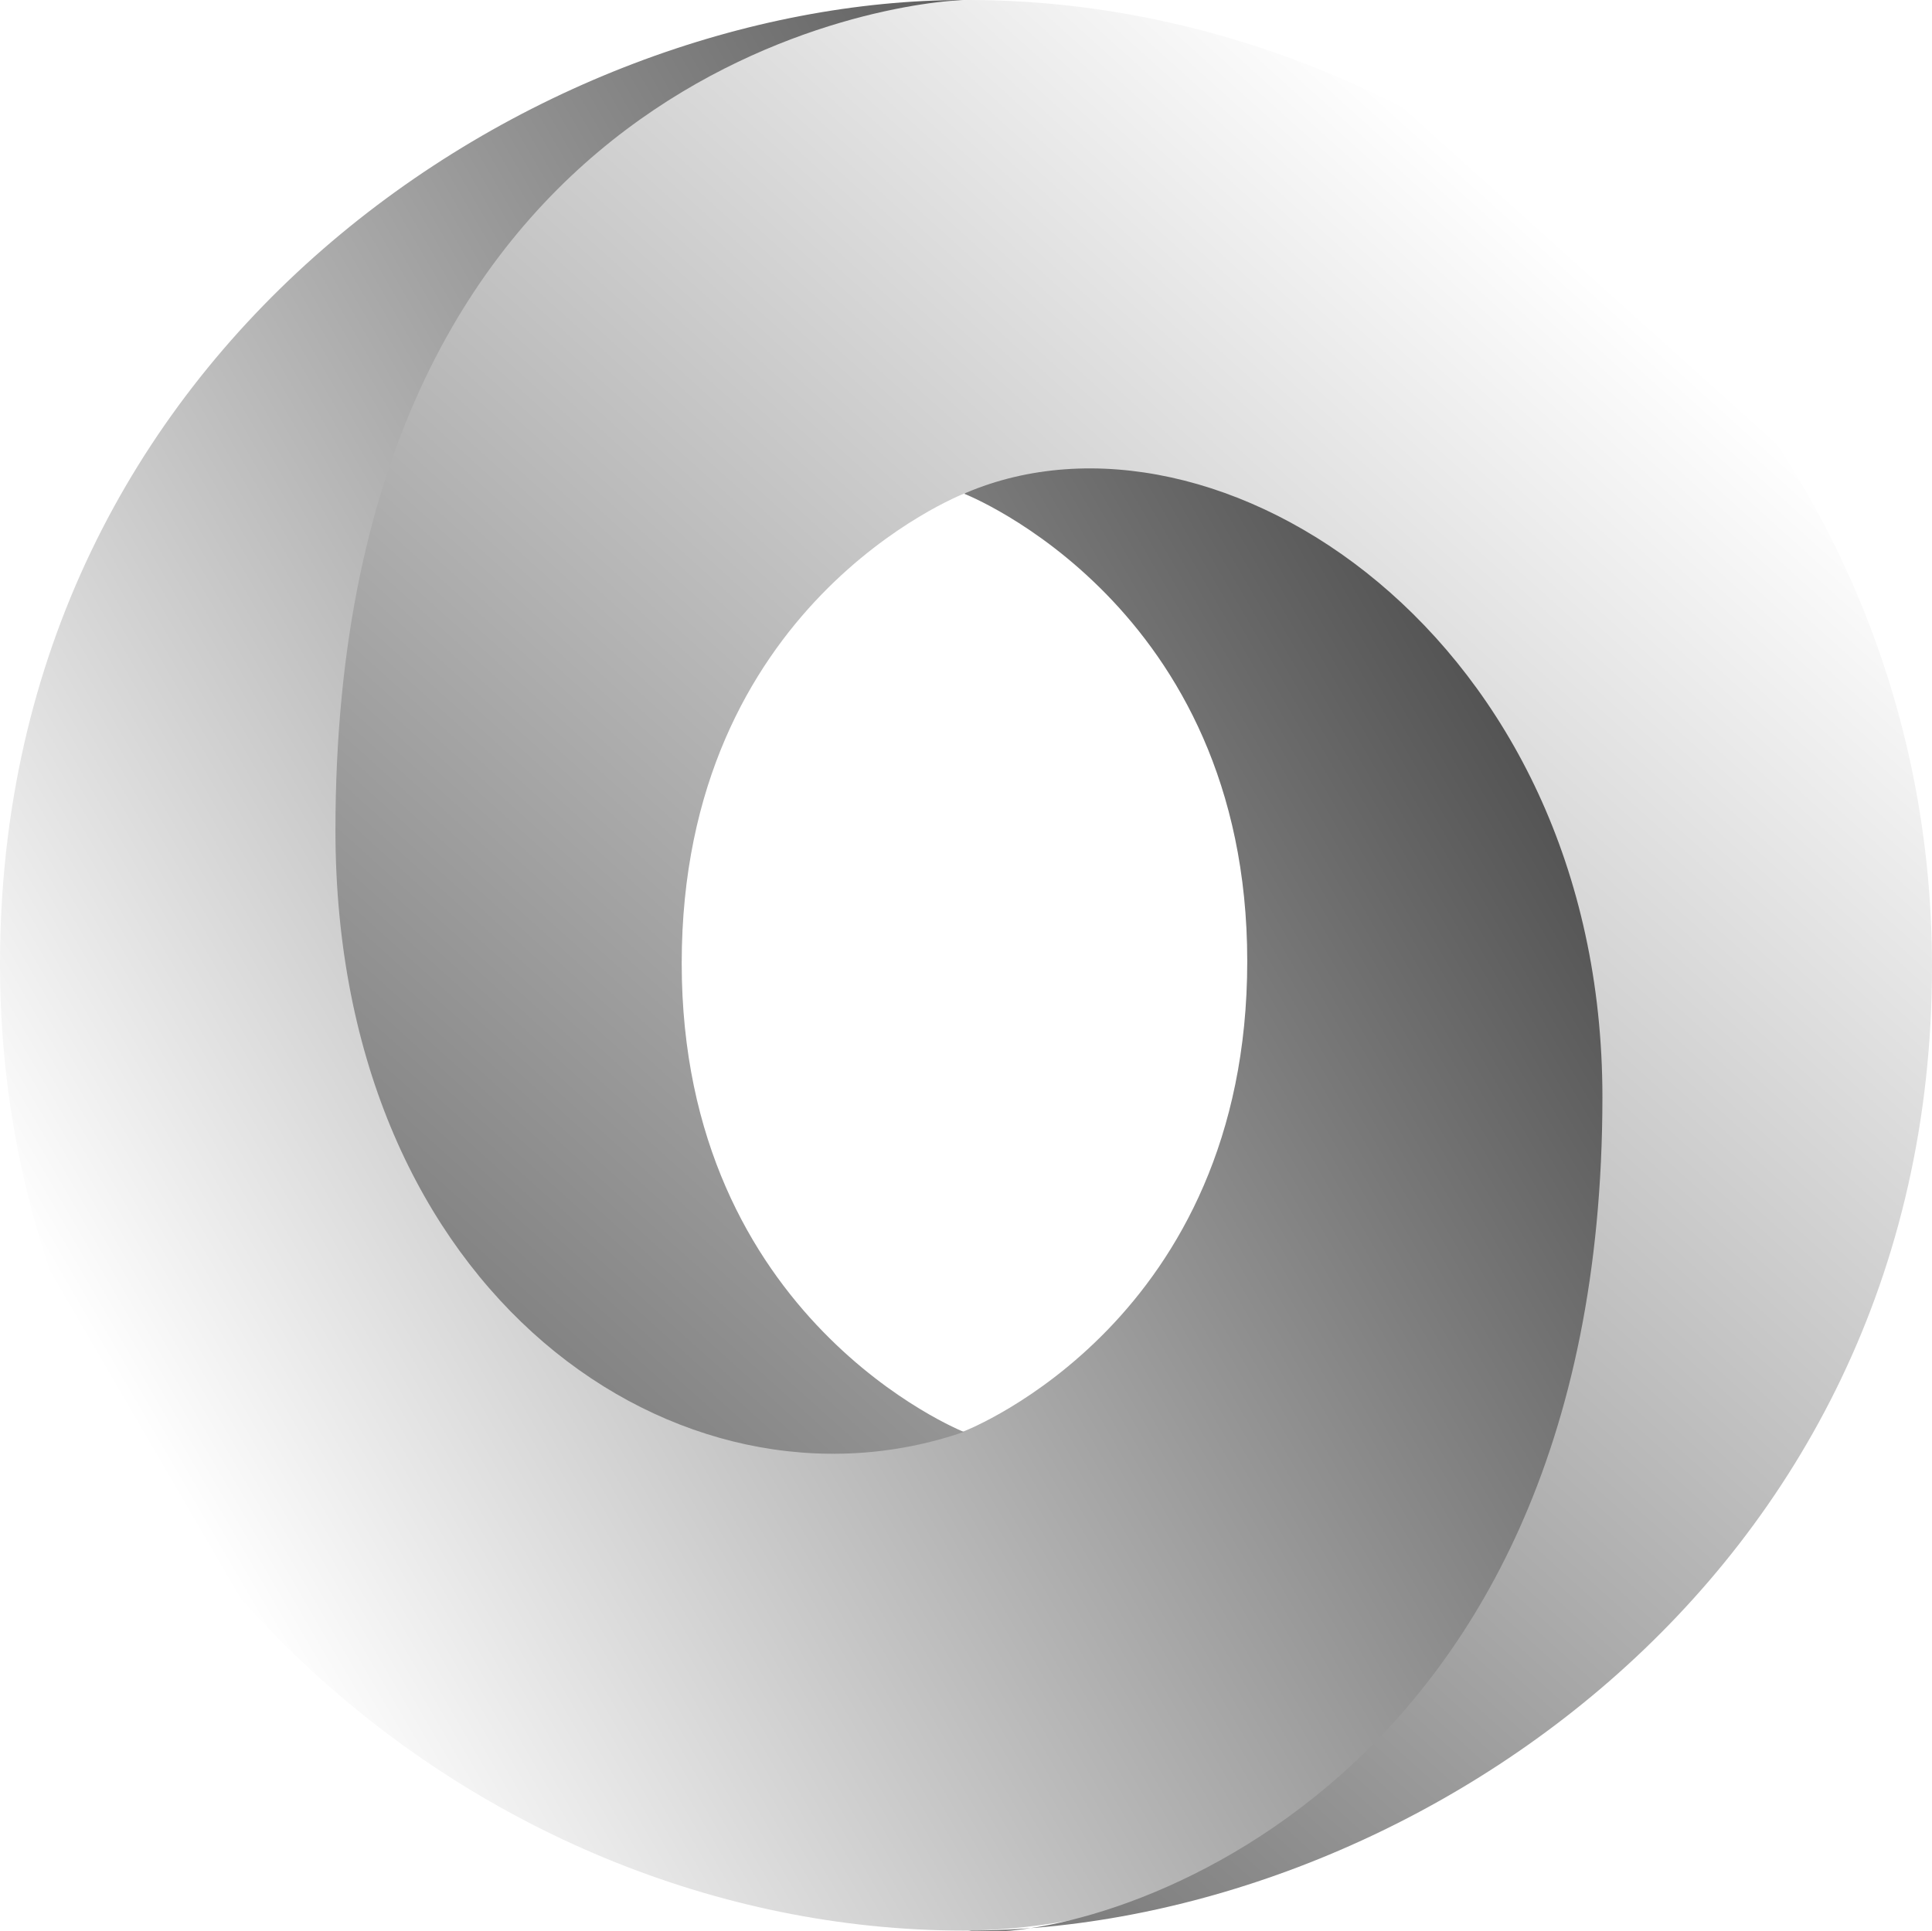
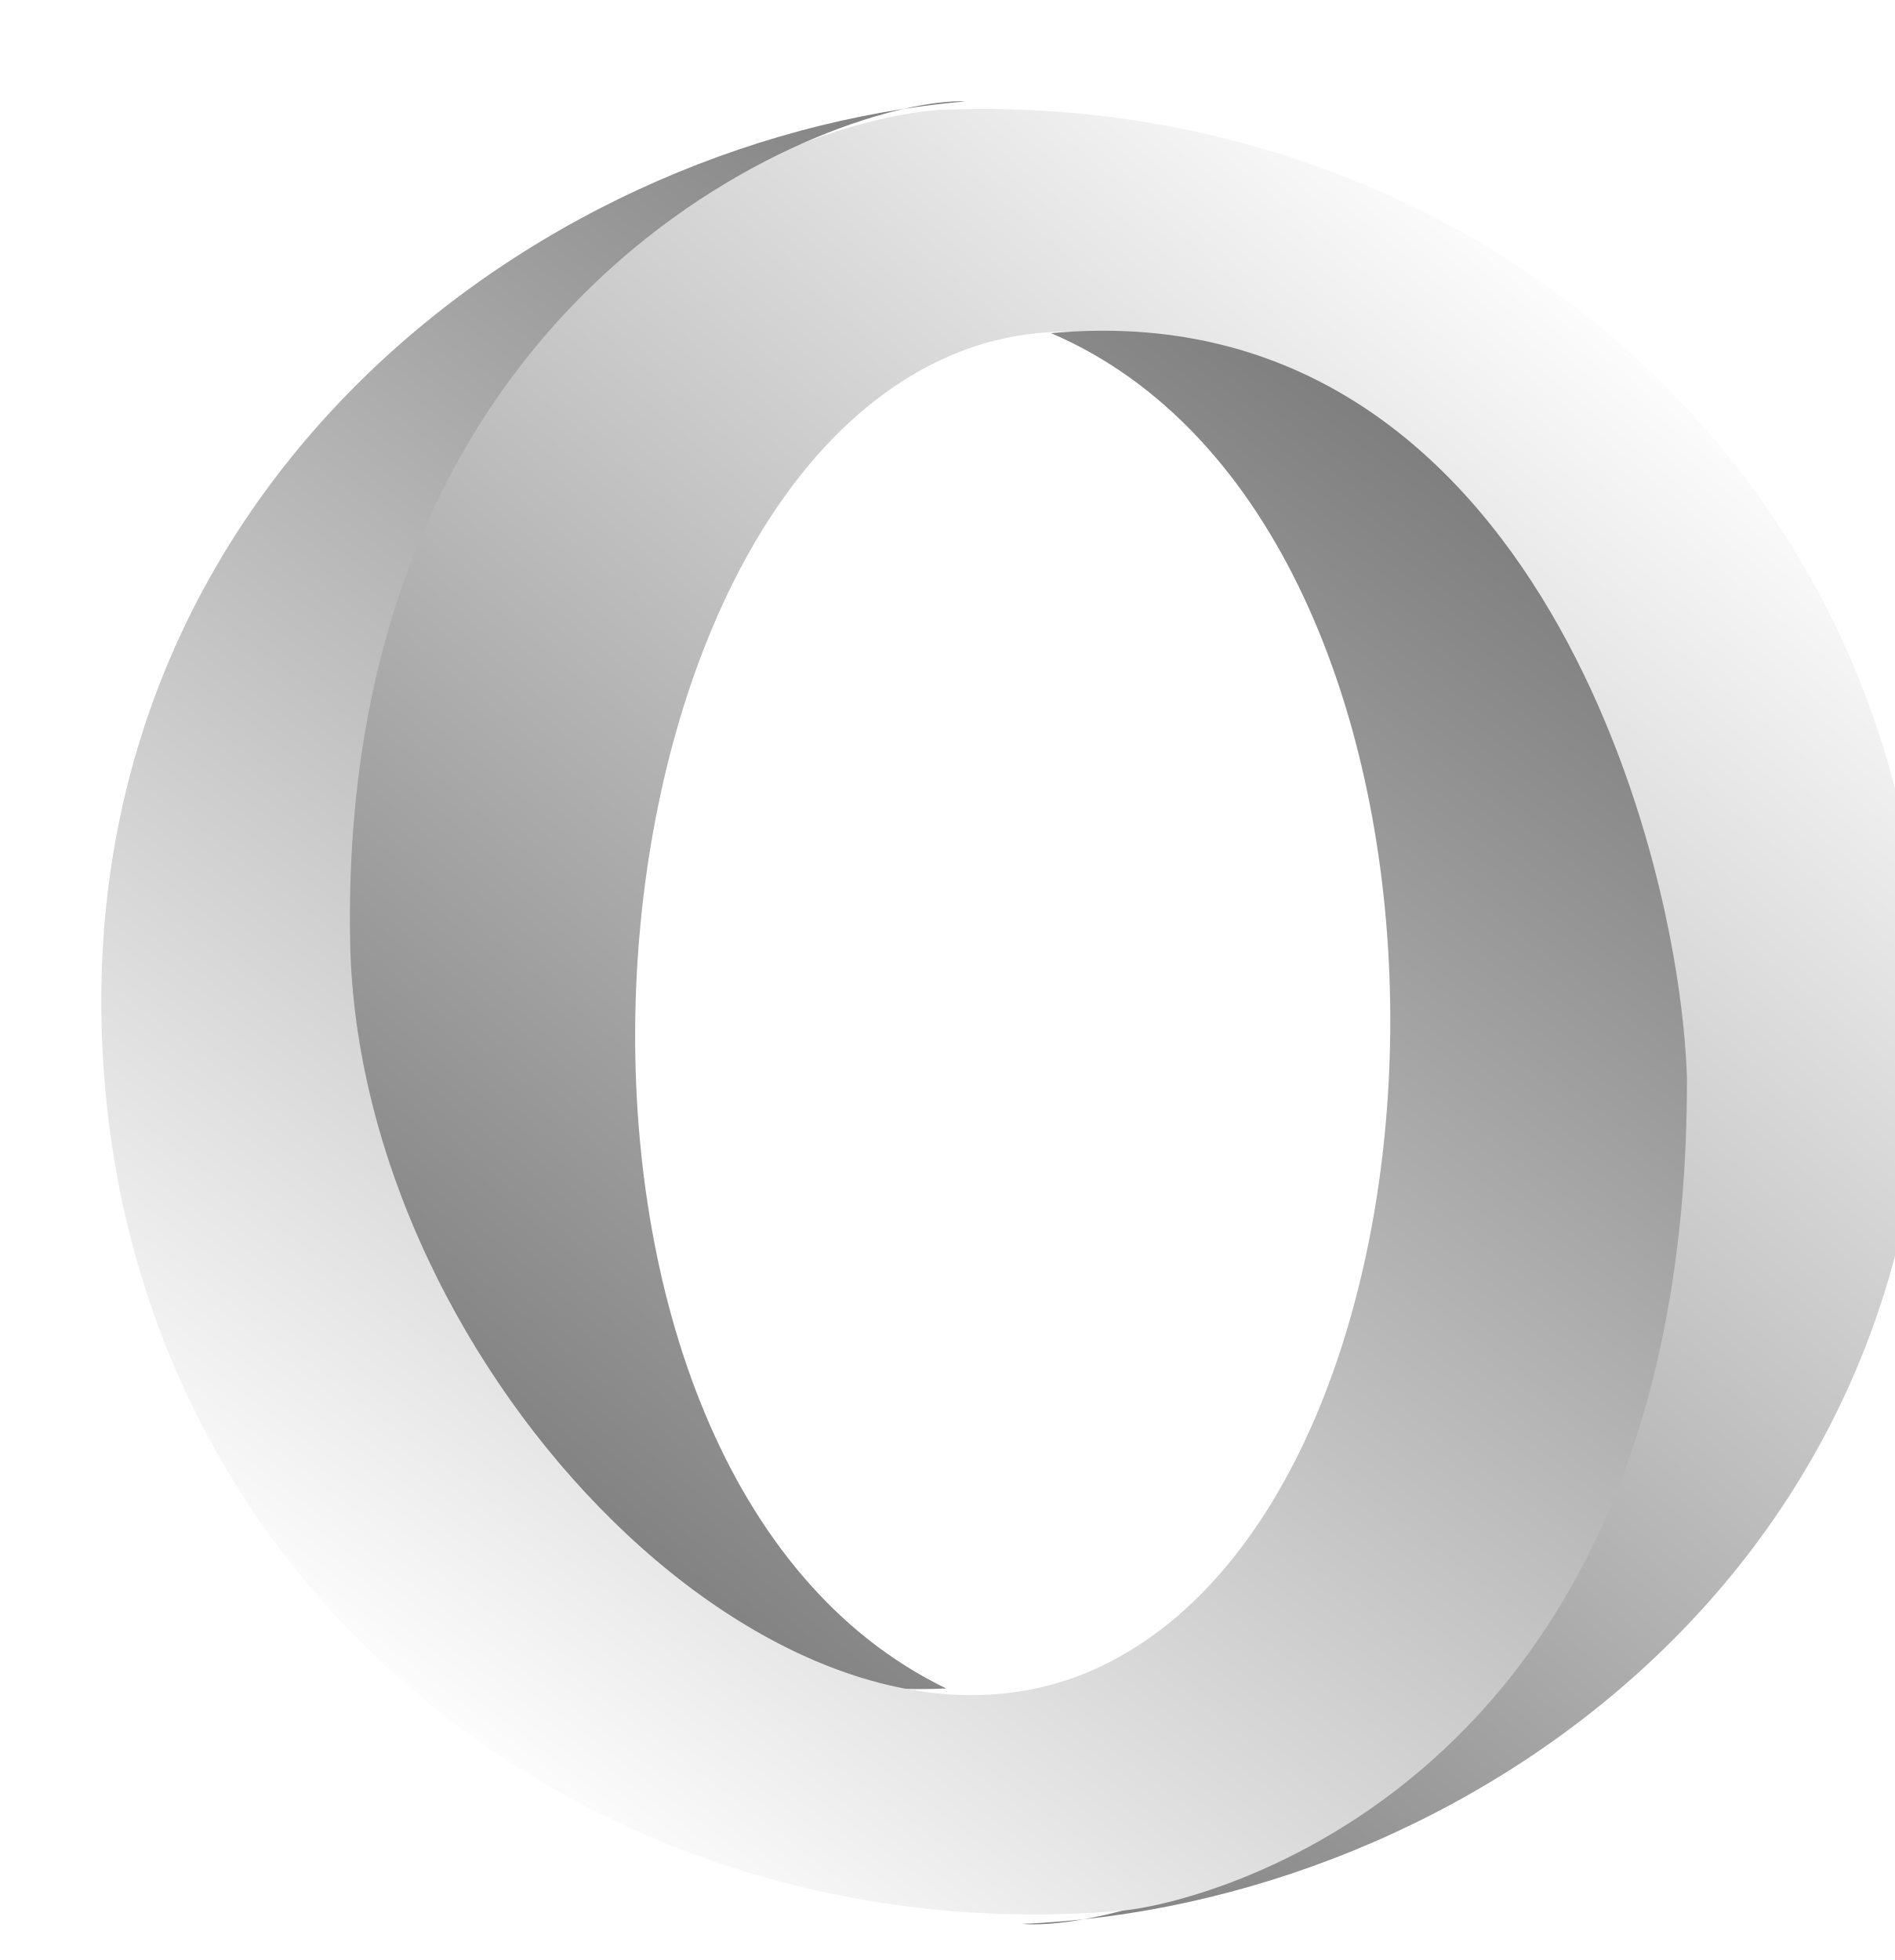
- <svg xmlns="http://www.w3.org/2000/svg">
+ <svg xmlns="http://www.w3.org/2000/svg" xmlns:xlink="http://www.w3.org/1999/xlink">
  <defs>
-     <linearGradient>
-       <stop offset="0" />
-       <stop stop-color="#fff" offset="1" />
-     </linearGradient>
-     <linearGradient id="B" gradientTransform="matrix(-1.15967,0,0,-0.9987,-613.3557,549.1925)" x1="-646.526" y1="523.43" x2="-502.674" y2="385.787" gradientUnits="userSpaceOnUse">
-       <stop stop-color="#fff" offset="0" />
-       <stop offset="1" stop-color="#2a2a2a" />
-     </linearGradient>
-     <linearGradient id="C" x1="19.746" y1="132.785" x2="156.375" y2="53.283" gradientUnits="userSpaceOnUse">
+     <linearGradient id="A" gradientTransform="matrix(-0.6866765,0.05980273,0.05383804,0.619817,-379.6865,-200.0678)" x1="-553.27" y1="525.91" x2="-715.525" y2="365.122" gradientUnits="userSpaceOnUse">
      <stop stop-color="#fff" offset="0" />
      <stop offset="1" stop-color="#2a2a2a" />
    </linearGradient>
  </defs>
-   <g fill-rule="evenodd">
-     <path d="M79.865 40.9c35.398-48.255 70.04 13.469 69.989 50.587-.06 43.886-44.541 68.414-70.018 68.414-40.892 0-79.836-33.796-79.836-80.036 0-51.396 44.64-79.865 79.836-79.865-7.965 1.147-34.506 6.834-34.863 67.967-.24 41.347 13.488 57.866 34.805 50.599.477-.177 23.514-9.264 23.514-38.951 0-29.56-23.427-38.715-23.427-38.715z" fill="url(#C)" />
-     <path d="M79.823 118.599c-23.39 8.062-52.043-11.216-52.043-49.829 0-63.048 46.721-68.77 52.384-68.77 40.892 0 79.836 33.796 79.836 80.036 0 51.396-44.64 79.865-79.836 79.865 9.748 1.35 52.541-10.55 52.541-69.037 0-38.141-31.953-58.905-52.735-50.033-.477.177-23.514 9.264-23.514 38.951 0 29.56 23.367 38.818 23.367 38.818z" fill="url(#B)" />
+   <g transform="matrix(.9 0 0 .9 -7.418426 .7332908)">
+     <use xlink:href="#B" transform="matrix(-.999374 -.04621014 .04212234 -.998678 125.2614 112.2828)" />
+     <path d="M100.772 58.286c.102 39.276-27.05 45.359-30.943 45.698-28.112 2.448-53.333-16.489-55.825-45.186C11.233 26.9 37.012 6.853 61.209 4.745c-6.774-.254-34.441 9.812-33.761 46.11.445 23.756 24.356 47.795 41.217 39.717 21.107-10.112 22.025-62.492-2.771-73.112 25.679-2.376 34.406 27.33 34.879 40.825z" fill="url(#A)" id="B" fill-rule="evenodd" />
  </g>
</svg>
